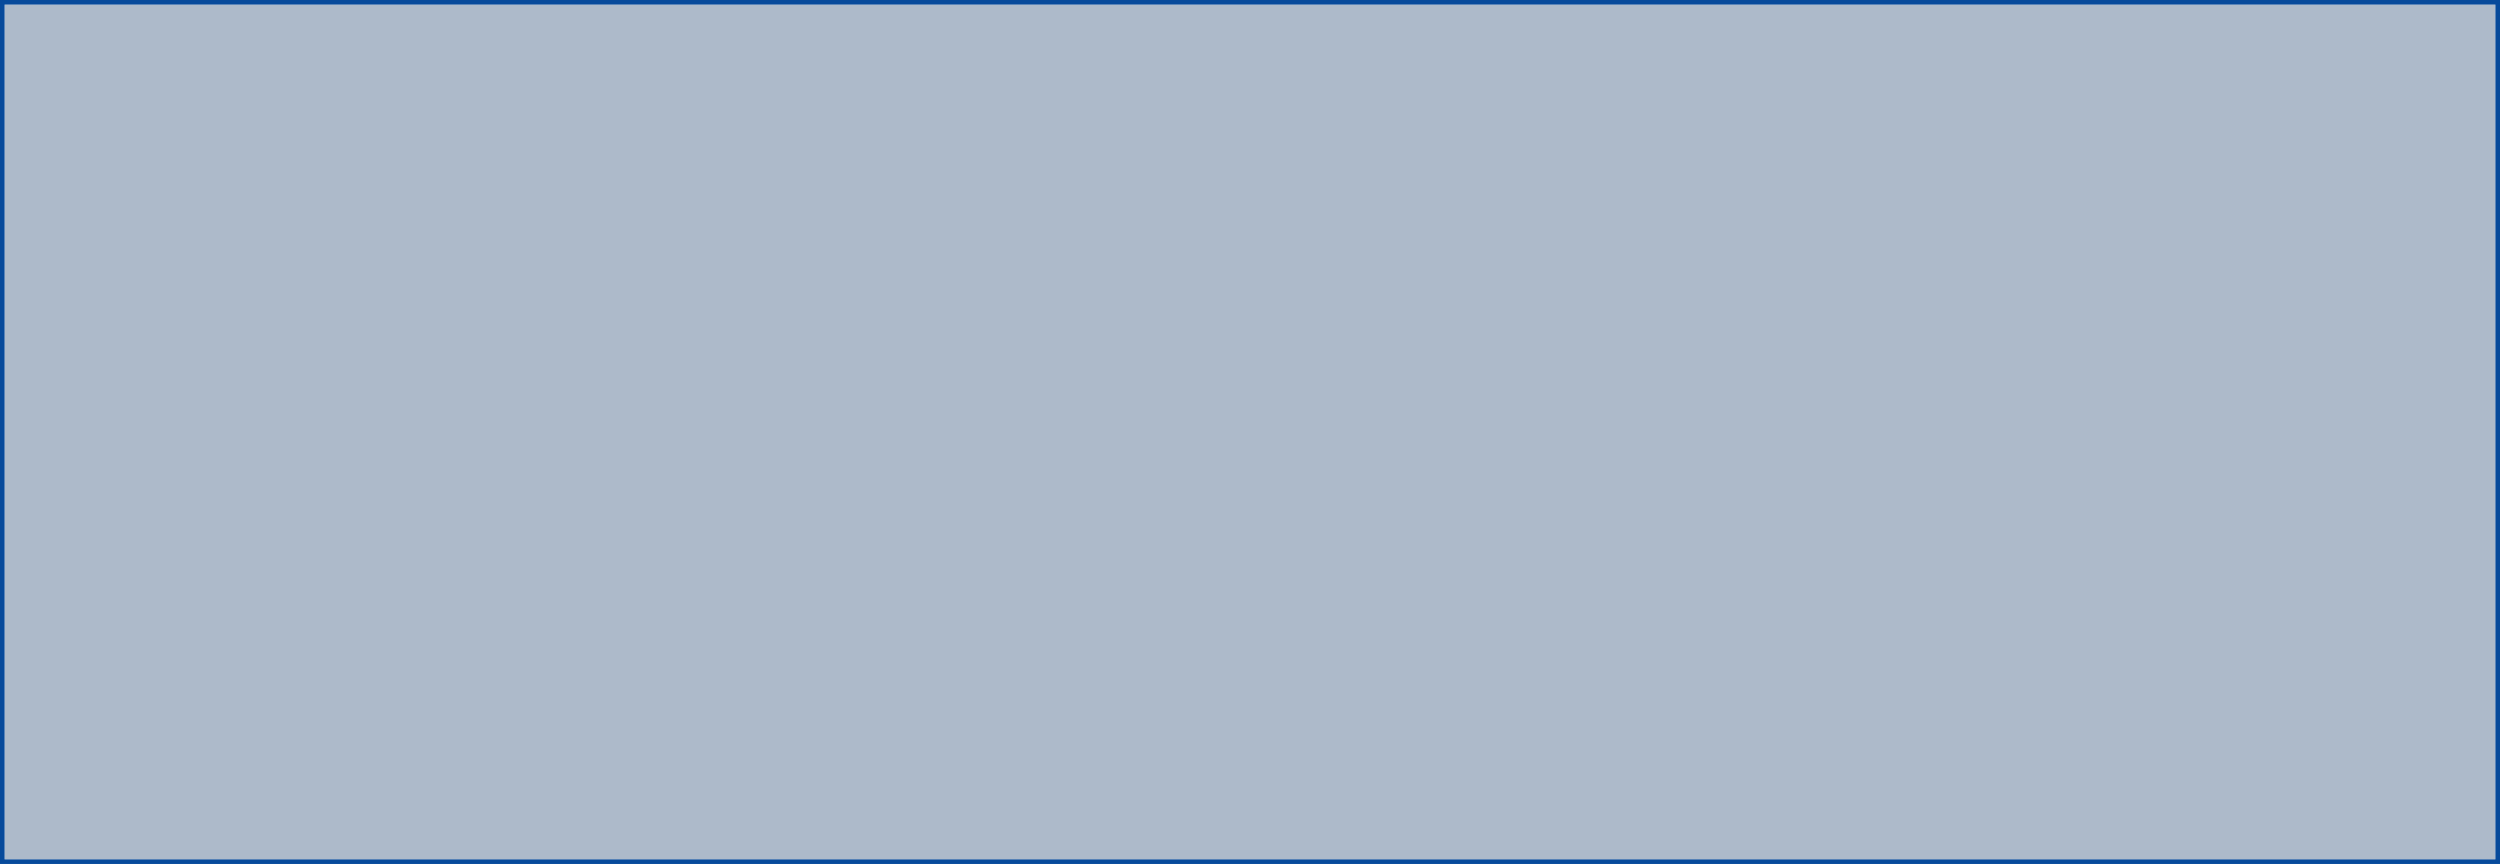
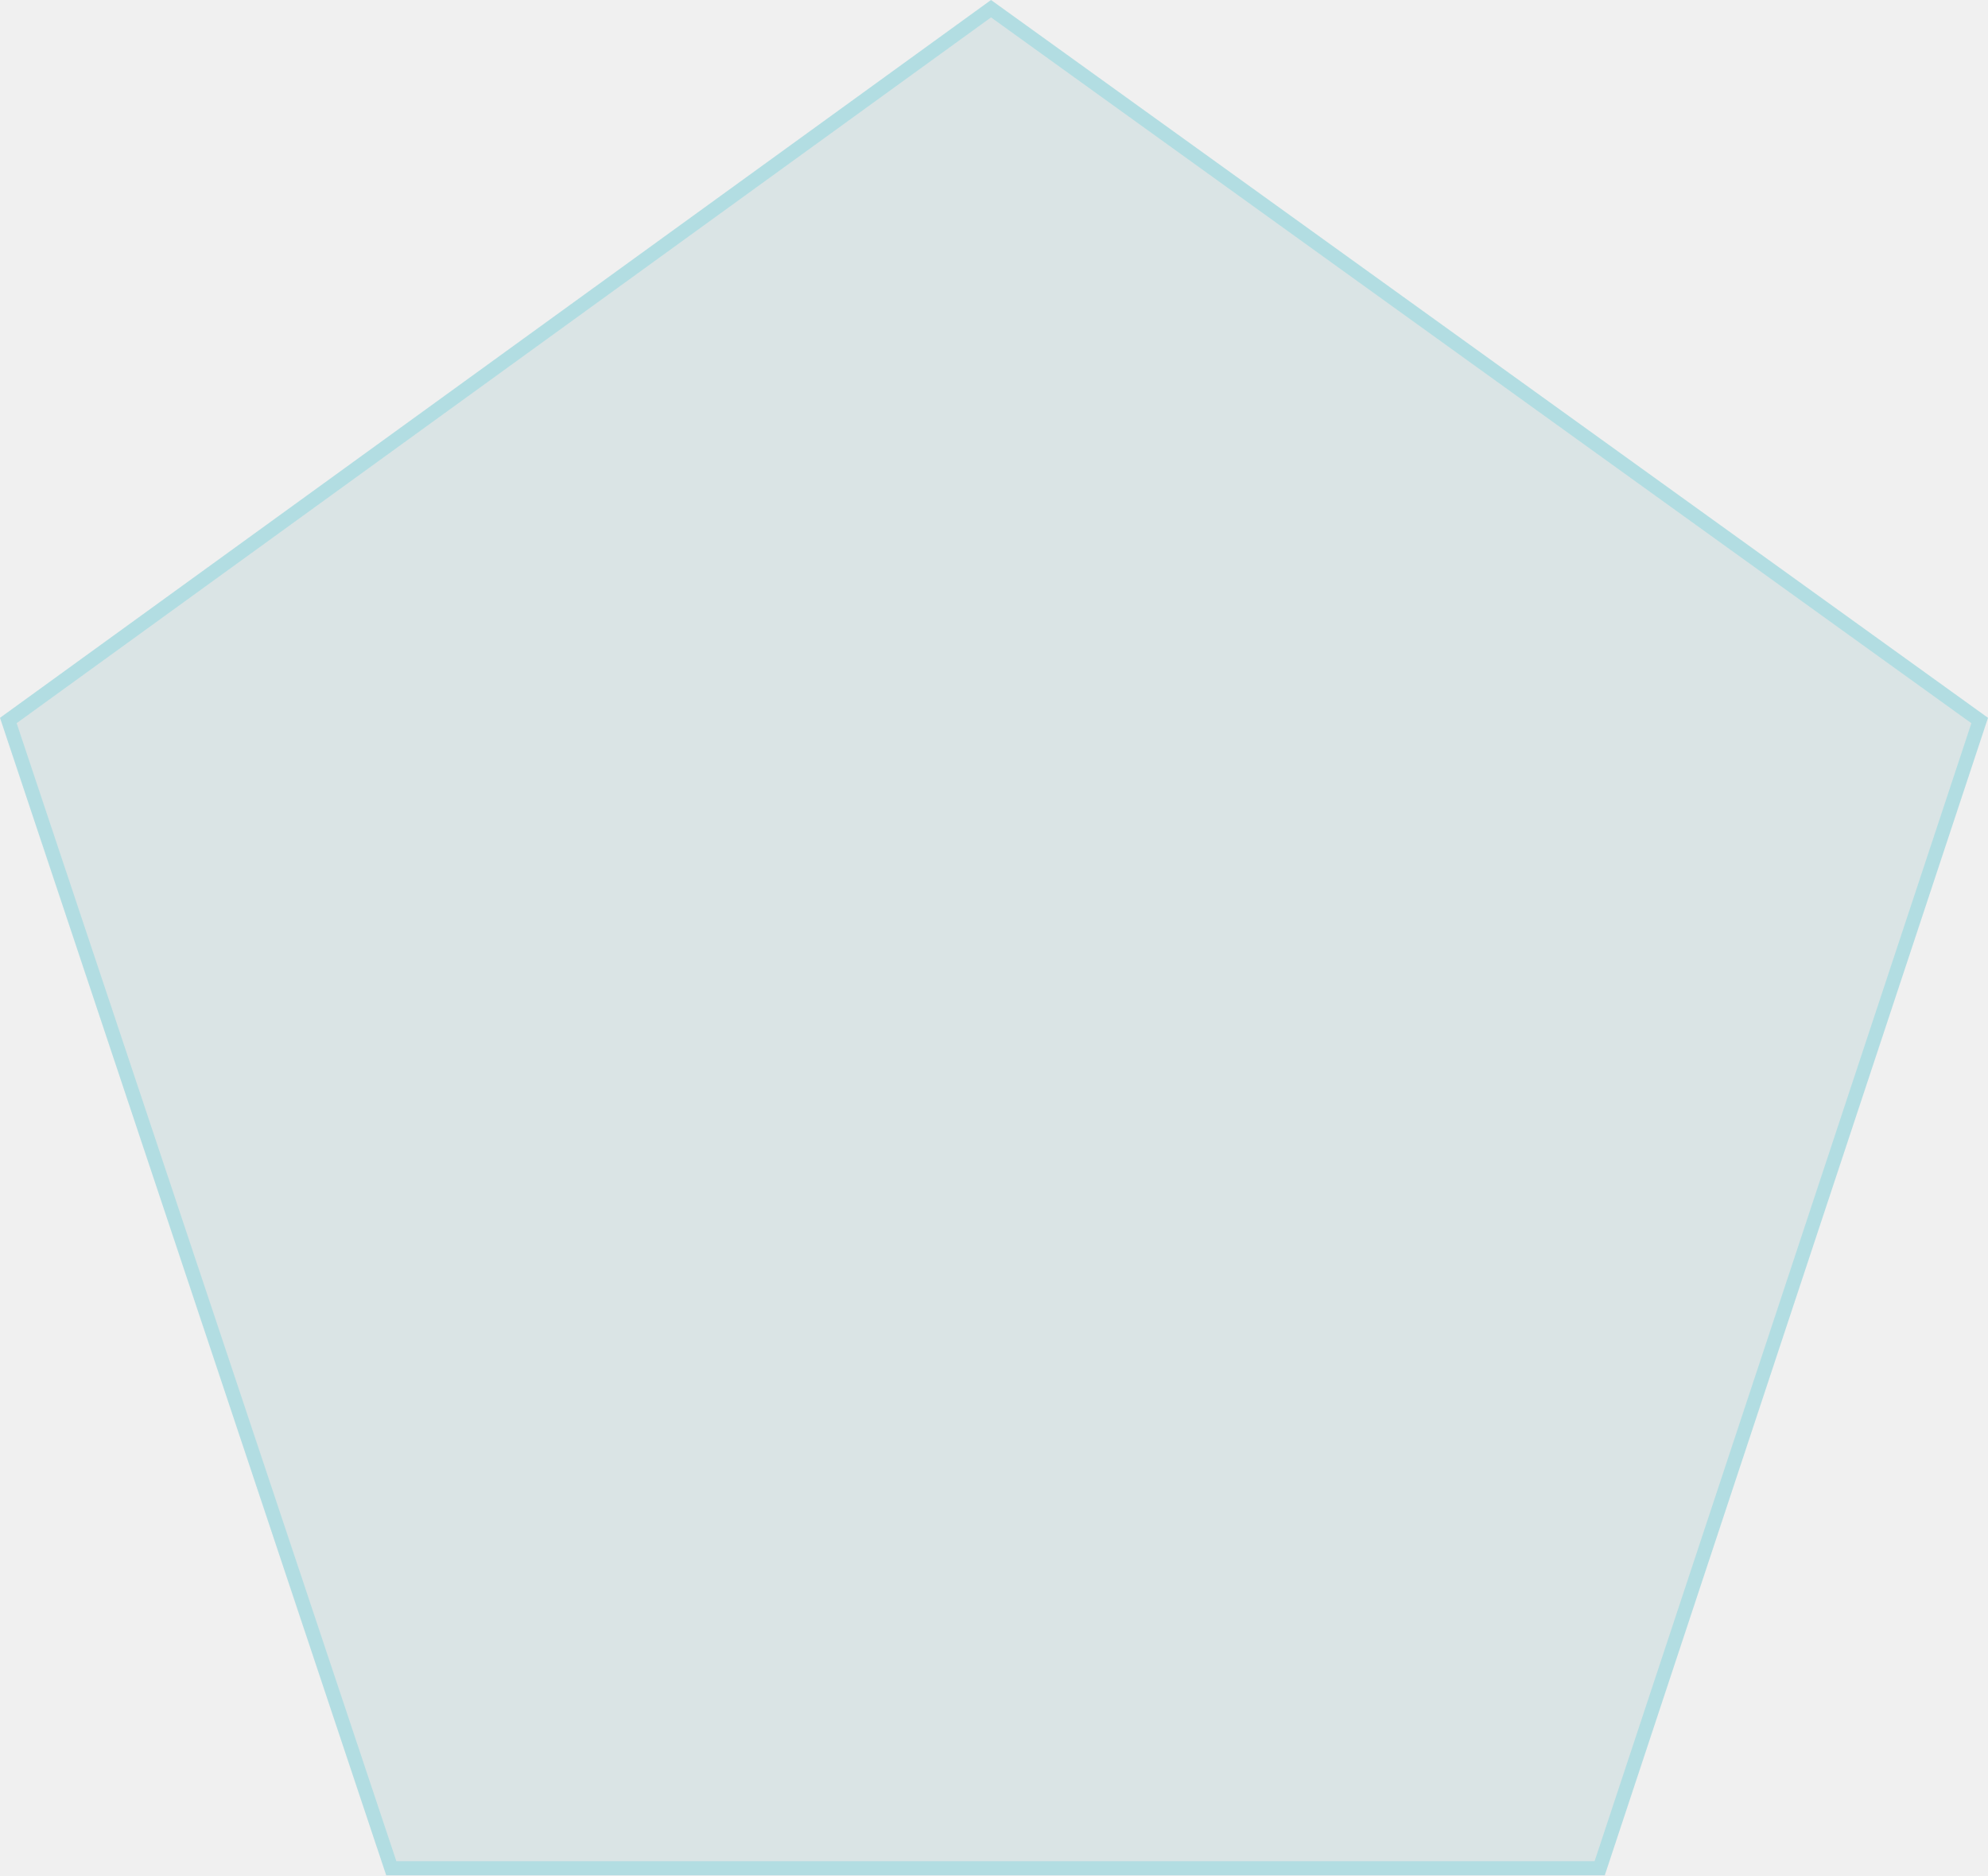
- <svg xmlns="http://www.w3.org/2000/svg" version="1.1" width="544px" height="188px">
-   <g transform="matrix(1 0 0 1 -21 -160 )">
-     <path d="M 22 161  L 564 161  L 564 347  L 22 347  L 22 161  Z " fill-rule="nonzero" fill="#123f73" stroke="none" fill-opacity="0.298" />
-     <path d="M 21.5 160.5  L 564.5 160.5  L 564.5 347.5  L 21.5 347.5  L 21.5 160.5  Z " stroke-width="1" stroke="#064a9b" fill="none" stroke-opacity="0.996" />
+ <svg xmlns="http://www.w3.org/2000/svg" version="1.1" width="141px" height="133px">
+   <defs>
+     <mask fill="white" id="clip558">
+       <path d="M 27.393 133  L 0 50.909  L 70.288 0  L 141 50.909  L 113.819 133  L 27.393 133  Z " fill-rule="evenodd" />
+     </mask>
+   </defs>
+   <g transform="matrix(1 0 0 1 -133 -470 )">
+     <path d="M 27.393 133  L 0 50.909  L 70.288 0  L 141 50.909  L 113.819 133  L 27.393 133  Z " fill-rule="nonzero" fill="#1a7c8a" stroke="none" fill-opacity="0.098" transform="matrix(1 0 0 1 133 470 )" />
+     <path d="M 27.393 133  L 0 50.909  L 70.288 0  L 141 50.909  L 113.819 133  L 27.393 133  Z " stroke-width="2" stroke="#15c3d7" fill="none" stroke-opacity="0.2" transform="matrix(1 0 0 1 133 470 )" mask="url(#clip558)" />
  </g>
</svg>
